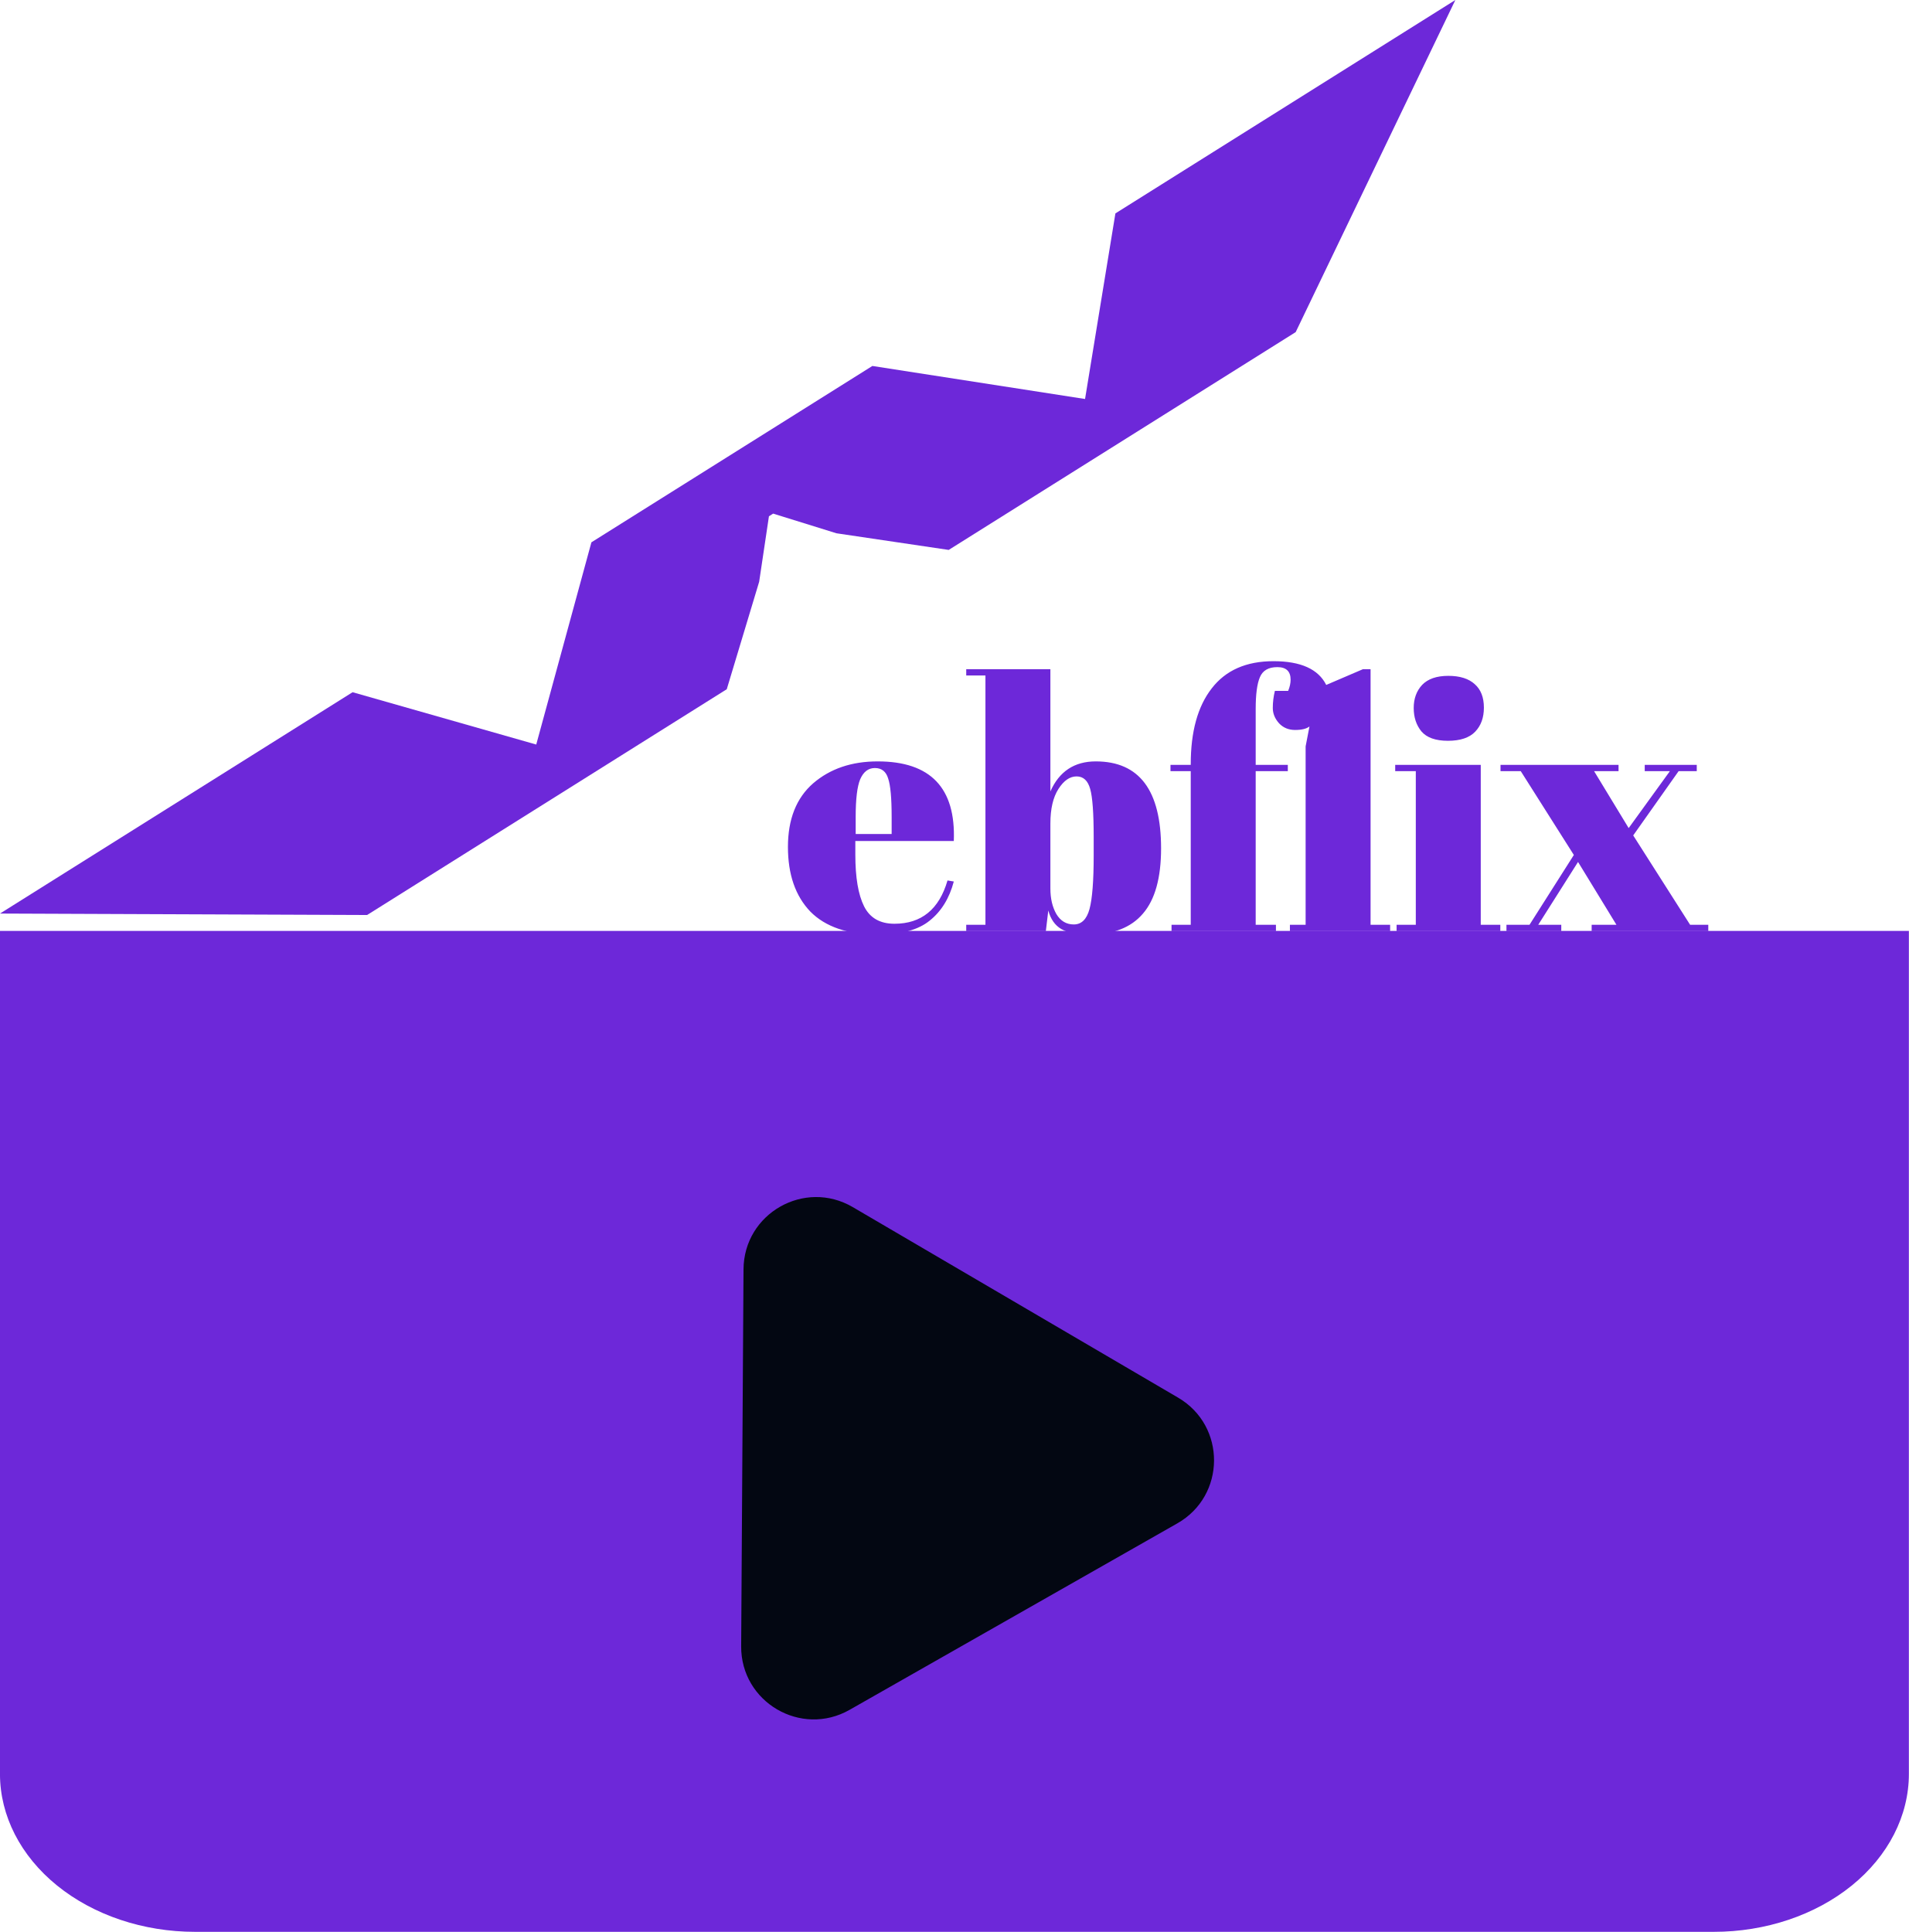
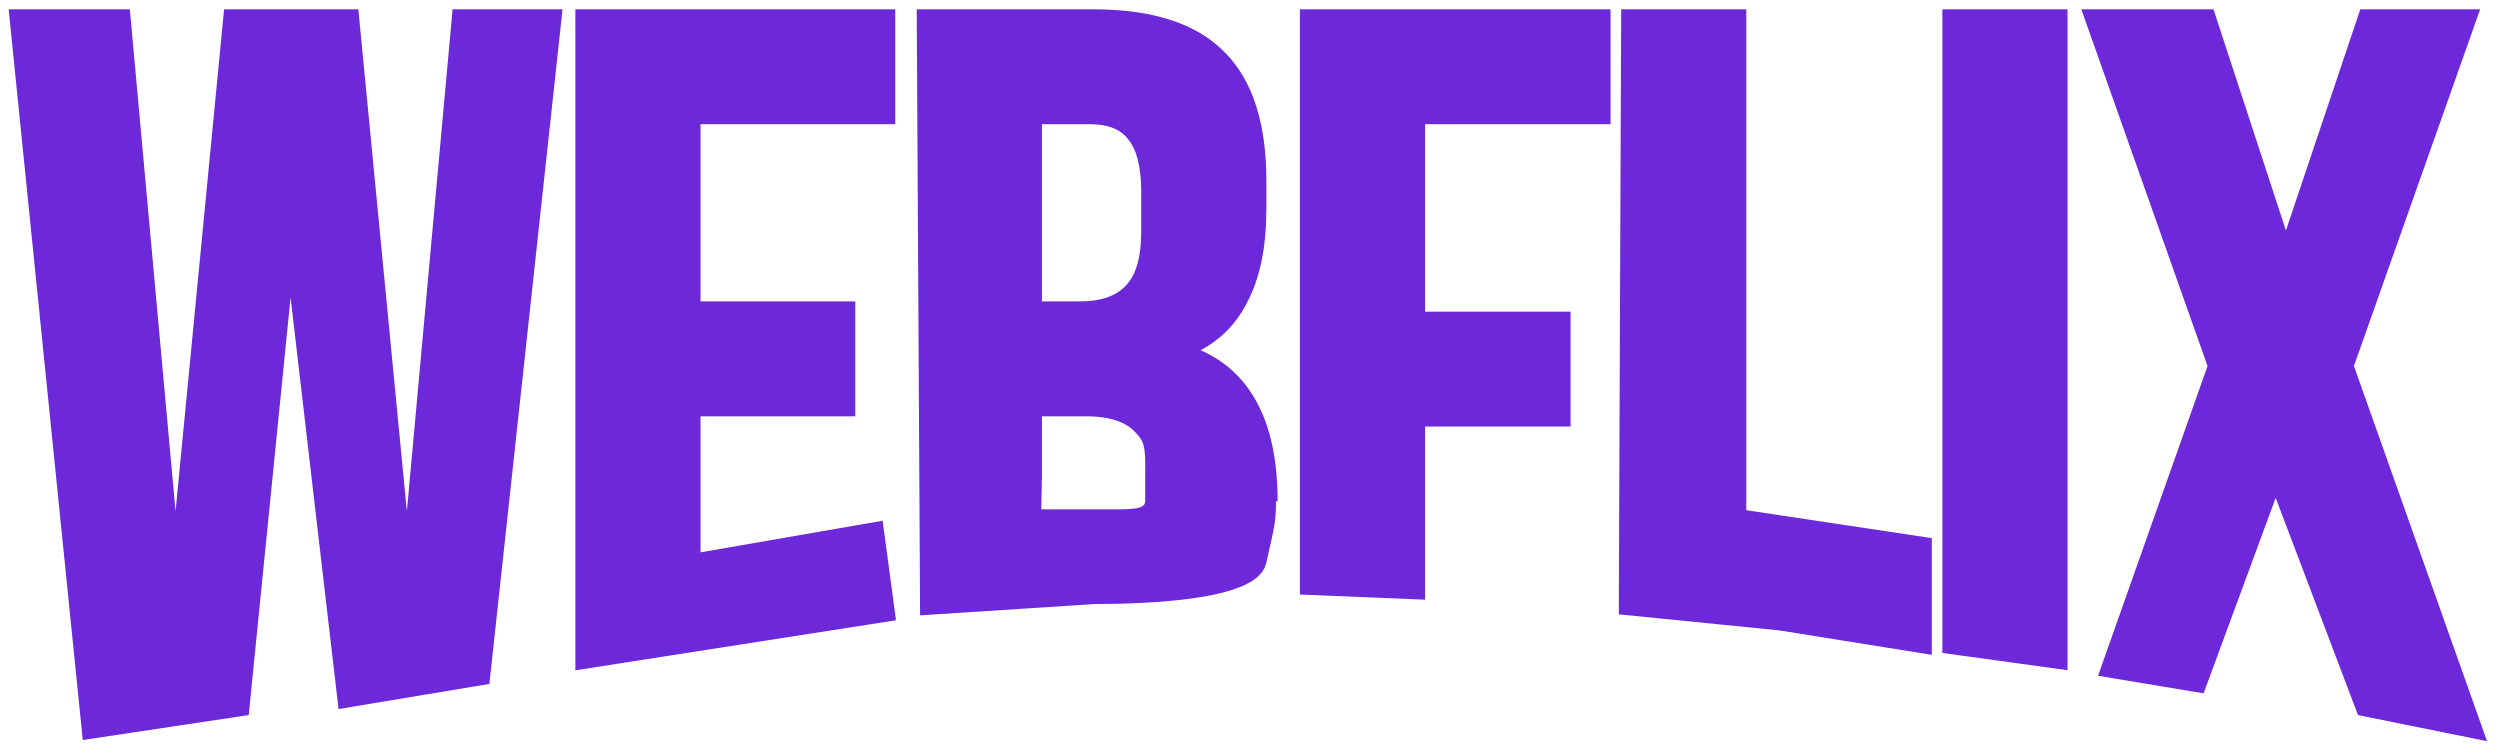
- <svg xmlns="http://www.w3.org/2000/svg" width="82" height="83" viewBox="0 0 82 83" fill="none">
-   <path d="M37.717 40.15C36.427 40.15 35.457 39.82 34.807 39.16C34.167 38.49 33.847 37.565 33.847 36.385C33.847 35.195 34.207 34.285 34.927 33.655C35.657 33.025 36.582 32.71 37.702 32.71C39.972 32.71 41.062 33.85 40.972 36.13H36.742V36.715C36.742 37.695 36.867 38.435 37.117 38.935C37.367 39.435 37.802 39.685 38.422 39.685C39.582 39.685 40.342 39.065 40.702 37.825L40.972 37.87C40.782 38.59 40.437 39.15 39.937 39.55C39.447 39.95 38.707 40.15 37.717 40.15ZM36.757 35.83H38.302V35.095C38.302 34.285 38.252 33.735 38.152 33.445C38.062 33.145 37.872 32.995 37.582 32.995C37.302 32.995 37.092 33.155 36.952 33.475C36.822 33.785 36.757 34.325 36.757 35.095V35.83ZM46.981 35.965C46.981 34.935 46.931 34.245 46.831 33.895C46.731 33.535 46.536 33.355 46.246 33.355C45.956 33.355 45.696 33.535 45.466 33.895C45.236 34.255 45.121 34.75 45.121 35.38V38.17C45.121 38.6 45.206 38.965 45.376 39.265C45.556 39.565 45.806 39.715 46.126 39.715C46.456 39.715 46.681 39.495 46.801 39.055C46.921 38.615 46.981 37.845 46.981 36.745V35.965ZM45.121 28.75V34C45.501 33.14 46.151 32.71 47.071 32.71C48.941 32.71 49.876 33.955 49.876 36.445C49.876 37.715 49.616 38.65 49.096 39.25C48.586 39.85 47.816 40.15 46.786 40.15C46.266 40.15 45.866 40.07 45.586 39.91C45.316 39.75 45.131 39.485 45.031 39.115L44.926 40H41.506V39.73H42.331V29.02H41.506V28.75H45.121ZM55.44 29.2C55.44 28.84 55.25 28.66 54.87 28.66C54.49 28.66 54.24 28.805 54.12 29.095C54 29.375 53.94 29.83 53.94 30.46V32.86H55.32V33.13H53.94V39.73H54.81V40H50.325V39.73H51.15V33.13H50.28V32.86H51.15V32.83C51.15 31.43 51.45 30.345 52.05 29.575C52.65 28.795 53.535 28.405 54.705 28.405C55.875 28.405 56.63 28.745 56.97 29.425L58.545 28.75H58.875V39.73H59.715V40H55.41V39.73H56.085V32.065L56.25 31.21C56.12 31.31 55.915 31.36 55.635 31.36C55.355 31.36 55.125 31.265 54.945 31.075C54.765 30.875 54.675 30.655 54.675 30.415C54.675 30.165 54.705 29.92 54.765 29.68H55.335C55.405 29.51 55.44 29.35 55.44 29.2ZM62.198 31.825C61.668 31.825 61.288 31.69 61.058 31.42C60.838 31.15 60.728 30.815 60.728 30.415C60.728 30.015 60.848 29.685 61.088 29.425C61.338 29.165 61.713 29.035 62.213 29.035C62.713 29.035 63.093 29.155 63.353 29.395C63.613 29.625 63.743 29.96 63.743 30.4C63.743 30.83 63.618 31.175 63.368 31.435C63.118 31.695 62.728 31.825 62.198 31.825ZM59.933 32.86H63.608V39.73H64.448V40H59.993V39.73H60.818V33.13H59.933V32.86ZM69.962 35.575L71.732 33.13H70.652V32.86H72.887V33.13H72.107L70.157 35.89L72.602 39.73H73.382V40H68.372V39.73H69.437L67.787 37.03L66.077 39.73H67.067V40H64.712V39.73H65.702L67.607 36.73L65.327 33.13H64.457V32.86H69.527V33.13H68.477L69.962 35.575Z" fill="#6D28D9" />
-   <path fill-rule="evenodd" clip-rule="evenodd" d="M0 39.247L15.77 39.309L31.219 29.61L32.611 24.993L33.031 22.179L33.212 22.065L35.93 22.91L40.753 23.625L55.658 14.268L62.517 0L47.914 9.168L46.61 17.141L37.474 15.722L25.405 23.298L23.035 31.986L15.146 29.738L0 39.247ZM81.999 39.992H-0.001V76.207C-0.001 78.006 0.882 79.732 2.453 81.005C4.025 82.278 6.156 82.993 8.379 82.993H73.619C75.842 82.993 77.973 82.278 79.545 81.005C81.116 79.732 81.999 78.006 81.999 76.207V39.992Z" fill="#6D28D9" />
-   <path d="M50.609 60.045C52.68 61.258 52.661 64.257 50.575 65.444L36.497 73.455C34.411 74.642 31.823 73.126 31.838 70.726L31.939 54.529C31.954 52.129 34.561 50.645 36.632 51.858L50.609 60.045Z" fill="#030712" />
+ <svg xmlns="http://www.w3.org/2000/svg" width="161" height="48" viewBox="0 0 161 48" fill="none">
+   <path d="M1 1H7.996L11.23 36.508H11.362L14.794 1H22.714L26.146 36.508H26.278L29.512 1H35.782L31.151 43.7L22.151 45.2L18.754 16.048H18.622L15.651 45.7L5.686 47.2L1 1Z" fill="#6D28D9" />
+   <path d="M37.454 1H57.254V7.6H44.714V19.81H54.68V26.41H44.714V36.046L56.5 34L57.254 39.61L37.454 42.7V1Z" fill="#6D28D9" />
+   <path d="M59.439 1H70.395C74.135 1 76.863 1.88 78.579 3.64C80.295 5.356 81.153 8.018 81.153 11.626V13.474C81.153 15.85 80.757 17.786 79.965 19.282C79.217 20.778 78.051 21.856 76.467 22.516V22.648C80.075 23.88 81.879 27.092 81.879 32.284L81.771 30.2C81.771 33.764 81.879 32.943 81.151 36.2C80.651 38.202 74.108 38.5 70.5 38.5L59.651 39.202L59.439 1ZM69.537 19.81C70.989 19.81 72.067 19.436 72.771 18.688C73.519 17.94 73.893 16.686 73.893 14.926V12.352C73.893 10.68 73.585 9.47 72.969 8.722C72.397 7.974 71.473 7.6 70.197 7.6H66.699V19.81H69.537ZM66.651 33.202C67.927 33.202 70.651 33.202 71.651 33.202C73.151 33.202 74.151 33.202 74.151 32.202V31.202C74.151 29.09 74.245 28.456 73.497 27.664C72.793 26.828 71.605 26.41 69.933 26.41H66.699V30.702L66.651 33.202Z" fill="#6D28D9" />
+   <path d="M84.114 1H103.32V7.6H91.374V20.47H100.746V27.07H91.374V38.202L84.114 37.905V1Z" fill="#6D28D9" />
+   <path d="M104.802 1H112.062V33.202L124.008 35V41.702L114.651 40.202L104.651 39.202L104.802 1Z" fill="#6D28D9" />
+   <path d="M125.489 1H132.749V42.702L125.489 41.702V1Z" fill="#6D28D9" />
+   <path d="M142.589 23.572L134.603 1H142.259L147.143 15.916H147.275L152.291 1H159.155L151.169 23.572L159.551 47.2L152.151 45.702L146.615 31.096H146.483L141.651 44.202L135.651 43.202L142.589 23.572Z" fill="#6D28D9" />
+   <path d="M1 1H7.996L11.23 36.508H11.362L14.794 1H22.714L26.146 36.508H26.278L29.512 1H35.782L31.151 43.7L22.151 45.2L18.754 16.048H18.622L15.651 45.7L5.686 47.2L1 1Z" stroke="#6D28D9" stroke-width="0.8" />
+   <path d="M37.454 1H57.254V7.6H44.714V19.81H54.68V26.41H44.714V36.046L56.5 34L57.254 39.61L37.454 42.7V1Z" stroke="#6D28D9" stroke-width="0.8" />
+   <path d="M59.439 1H70.395C74.135 1 76.863 1.88 78.579 3.64C80.295 5.356 81.153 8.018 81.153 11.626V13.474C81.153 15.85 80.757 17.786 79.965 19.282C79.217 20.778 78.051 21.856 76.467 22.516V22.648C80.075 23.88 81.879 27.092 81.879 32.284L81.771 30.2C81.771 33.764 81.879 32.943 81.151 36.2C80.651 38.202 74.108 38.5 70.5 38.5L59.651 39.202L59.439 1ZM69.537 19.81C70.989 19.81 72.067 19.436 72.771 18.688C73.519 17.94 73.893 16.686 73.893 14.926V12.352C73.893 10.68 73.585 9.47 72.969 8.722C72.397 7.974 71.473 7.6 70.197 7.6H66.699V19.81H69.537ZM66.651 33.202C67.927 33.202 70.651 33.202 71.651 33.202C73.151 33.202 74.151 33.202 74.151 32.202V31.202C74.151 29.09 74.245 28.456 73.497 27.664C72.793 26.828 71.605 26.41 69.933 26.41H66.699V30.702L66.651 33.202Z" stroke="#6D28D9" stroke-width="0.8" />
+   <path d="M84.114 1H103.32V7.6H91.374V20.47H100.746V27.07H91.374V38.202L84.114 37.905V1Z" stroke="#6D28D9" stroke-width="0.8" />
+   <path d="M104.802 1H112.062V33.202L124.008 35V41.702L114.651 40.202L104.651 39.202L104.802 1Z" stroke="#6D28D9" stroke-width="0.8" />
+   <path d="M125.489 1H132.749V42.702L125.489 41.702V1Z" stroke="#6D28D9" stroke-width="0.8" />
+   <path d="M142.589 23.572L134.603 1H142.259L147.143 15.916H147.275L152.291 1H159.155L151.169 23.572L159.551 47.2L152.151 45.702L146.615 31.096H146.483L141.651 44.202L135.651 43.202L142.589 23.572Z" stroke="#6D28D9" stroke-width="0.8" />
</svg>
